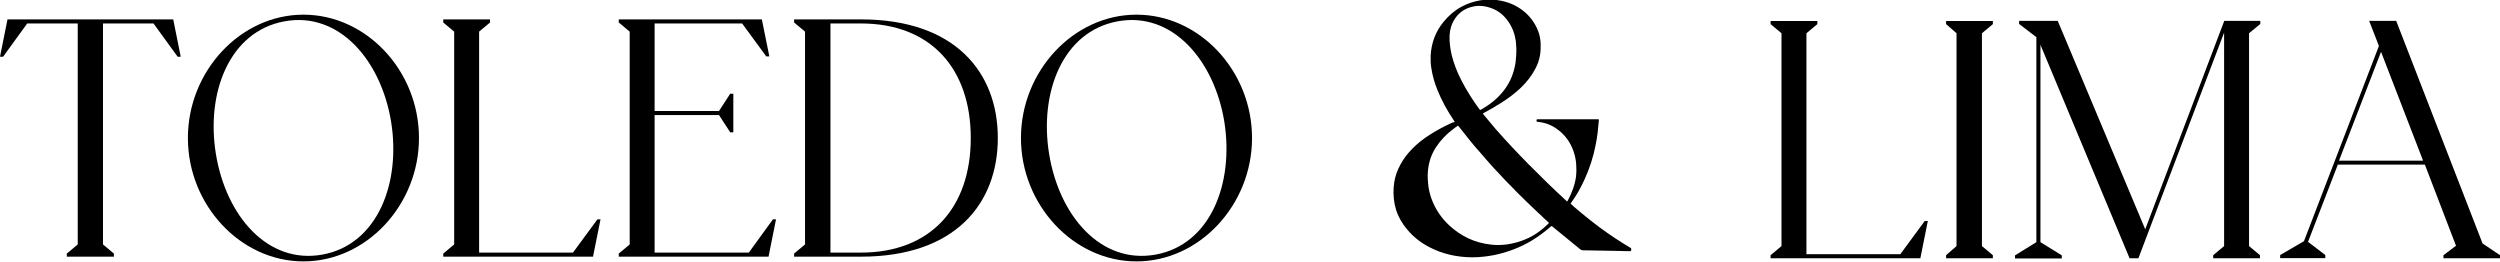
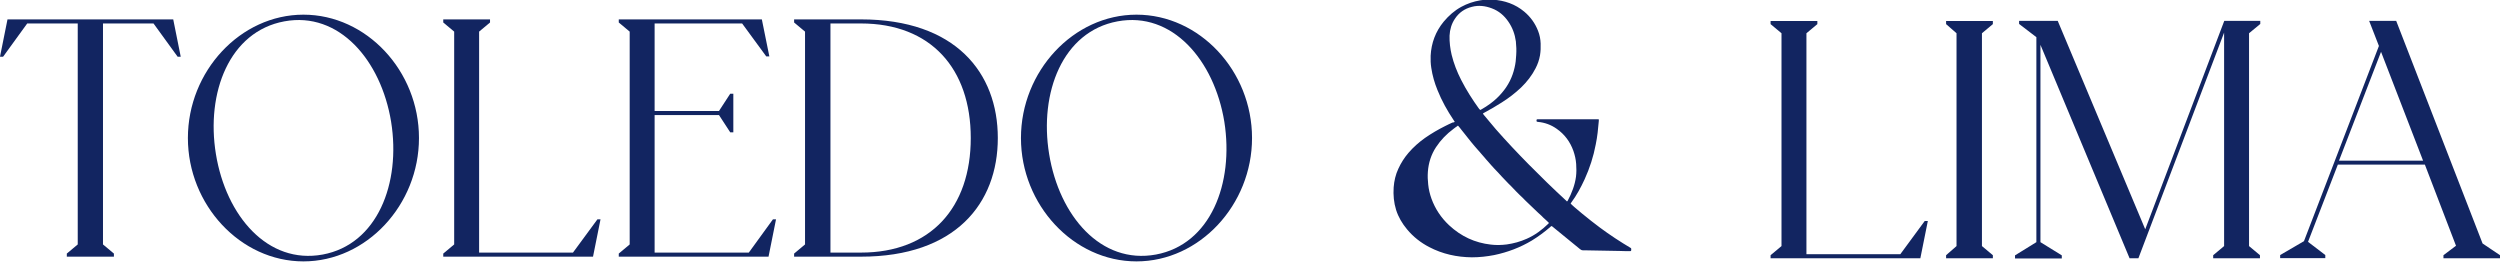
<svg xmlns="http://www.w3.org/2000/svg" version="1.1" id="logo-name" x="0px" y="0px" viewBox="0 0 1534.1 160.4" style="enable-background:new 0 0 1534.1 160.4;" xml:space="preserve">
+   <style type="text/css">
+ 	.st0{fill:#122561;}
+ </style>
  <g id="toledo">
-     <path d="M110.9,34.8H109L94.2,14.4h-31V150l6.7,5.6v1.9H41v-1.9l6.7-5.6V14.4h-31L1.9,34.8H0l4.6-22.9h101.7L110.9,34.8L110.9,34.8   z" />
-     <path d="M257.1,84.7c0,41-32.2,75.7-70.9,75.7s-70.9-34.7-70.9-75.7S147.5,9,186.2,9S257.1,43.5,257.1,84.7L257.1,84.7z M240,74.7   c-6.2-37.8-32-67.8-65.5-61.6c-33.7,6.2-48.2,43.7-42,81.5c6.2,37.9,31.8,67.8,65.5,61.6C231.5,150,246.1,112.6,240,74.7L240,74.7z   " />
-     <path d="M368.5,134.6l-4.6,22.9H272v-1.9l6.7-5.6V19.4l-6.7-5.6v-1.9h28.7v1.9l-6.7,5.6V155h57.6l15-20.4H368.5L368.5,134.6z" />
-     <path d="M476.2,134.6l-4.6,22.9h-91.9v-1.9l6.7-5.6V19.4l-6.7-5.6v-1.9h87.8l4.6,22.7h-1.9l-14.8-20.2h-53.7v53.7h39.5l6.9-10.6   h1.9v23.7h-1.9l-6.9-10.6h-39.5V155h57.8l14.8-20.4L476.2,134.6L476.2,134.6z" />
-     <path d="M612.3,84.7c0,40.1-26,72.8-84,72.8h-41v-1.9l6.7-5.6V19.4l-6.7-5.6v-1.9h41C586.3,11.9,612.3,44.6,612.3,84.7L612.3,84.7z    M595.7,84.7c0-42.6-24.5-70.3-67.4-70.3h-18.7V155h18.7C571.1,155,595.7,127.4,595.7,84.7z" />
-     <path d="M768.3,84.7c0,41-32.2,75.7-70.9,75.7s-70.9-34.7-70.9-75.7S658.7,9,697.4,9S768.3,43.5,768.3,84.7z M751.3,74.7   c-6.2-37.8-32-67.8-65.5-61.6c-33.7,6.2-48.2,43.7-42,81.5c6.2,37.9,31.8,67.8,65.5,61.6C742.8,150,757.3,112.6,751.3,74.7z" />
+     <path class="st0" d="M110.9,34.8H109L94.2,14.4h-31V150l6.7,5.6v1.9H41v-1.9l6.7-5.6V14.4h-31L1.9,34.8H0l4.6-22.9h101.7   L110.9,34.8L110.9,34.8z" />
+     <path class="st0" d="M257.1,84.7c0,41-32.2,75.7-70.9,75.7s-70.9-34.7-70.9-75.7S147.5,9,186.2,9S257.1,43.5,257.1,84.7L257.1,84.7   z M240,74.7c-6.2-37.8-32-67.8-65.5-61.6c-33.7,6.2-48.2,43.7-42,81.5c6.2,37.9,31.8,67.8,65.5,61.6   C231.5,150,246.1,112.6,240,74.7L240,74.7z" />
+     <path class="st0" d="M368.5,134.6l-4.6,22.9H272v-1.9l6.7-5.6V19.4l-6.7-5.6v-1.9h28.7v1.9l-6.7,5.6V155h57.6l15-20.4H368.5   L368.5,134.6z" />
+     <path class="st0" d="M476.2,134.6l-4.6,22.9h-91.9v-1.9l6.7-5.6V19.4l-6.7-5.6v-1.9h87.8l4.6,22.7h-1.9l-14.8-20.2h-53.7v53.7h39.5   l6.9-10.6h1.9v23.7h-1.9l-6.9-10.6h-39.5V155h57.8l14.8-20.4H476.2L476.2,134.6z" />
+     <path class="st0" d="M612.3,84.7c0,40.1-26,72.8-84,72.8h-41v-1.9l6.7-5.6V19.4l-6.7-5.6v-1.9h41C586.3,11.9,612.3,44.6,612.3,84.7   L612.3,84.7z M595.7,84.7c0-42.6-24.5-70.3-67.4-70.3h-18.7V155h18.7C571.1,155,595.7,127.4,595.7,84.7z" />
+     <path class="st0" d="M768.3,84.7c0,41-32.2,75.7-70.9,75.7s-70.9-34.7-70.9-75.7S658.7,9,697.4,9S768.3,43.5,768.3,84.7z    M751.3,74.7c-6.2-37.8-32-67.8-65.5-61.6c-33.7,6.2-48.2,43.7-42,81.5c6.2,37.9,31.8,67.8,65.5,61.6   C742.8,150,757.3,112.6,751.3,74.7z" />
  </g>
-   <path id="e" d="M892.7,74.8c-0.3-0.4-0.5-0.7-0.7-1.1c-3.9-5.8-7.3-11.9-9.9-18.4c-1.8-4.4-3.1-8.9-3.8-13.6c-0.4-2.5-0.5-5-0.4-7.5  c0.4-7.8,3-14.8,8-20.9c3.1-3.7,6.6-6.8,10.8-9.1c3.7-2,7.5-3.3,11.7-4c2.6-0.4,5.1-0.6,7.7-0.4c7.2,0.5,13.7,2.7,19.3,7.4  c3.8,3.2,6.6,7.1,8.4,11.7c1,2.5,1.5,5.1,1.6,7.8c0.1,2.4,0,4.9-0.4,7.3c-0.5,2.8-1.4,5.4-2.7,7.9c-2.3,4.5-5.3,8.3-8.9,11.8  c-3.7,3.5-7.6,6.5-11.9,9.2c-3.5,2.2-7,4.3-10.6,6.2c-0.3,0.2-0.6,0.3-0.9,0.5c0.1,0.5,0.4,0.7,0.6,1c2.4,2.9,4.8,5.8,7.3,8.7  c6.5,7.4,13.3,14.6,20.2,21.6c7.3,7.4,14.8,14.7,22.5,21.8c0.3,0.3,0.6,0.5,0.8,0.8c0,0,0.1,0.1,0.2,0.1c0.1-0.1,0.3-0.3,0.4-0.4  c2.5-4.7,4.4-9.6,5.1-14.8c0.3-2.6,0.3-5.2,0.1-7.8c-0.2-2.8-0.8-5.4-1.7-8c-2-5.6-5.4-10.2-10.3-13.6c-3.4-2.4-7.2-3.8-11.4-4.2  c-0.2,0-0.4-0.1-0.6-0.1c0,0-0.1,0-0.2-0.1c-0.2-0.4-0.2-0.8,0-1.3c0.2,0,0.3-0.1,0.4-0.1c12.5,0,25,0,37.4,0c0.1,0,0.2,0.1,0.3,0.1  c0,0.3,0,0.5,0,0.8c-0.4,4.9-0.9,9.8-1.9,14.6c-1.4,7.4-3.7,14.5-6.8,21.3c-2.3,5-4.9,9.8-8.2,14.3c-0.1,0.2-0.2,0.4-0.4,0.6  c1.1,1.4,11.4,9.9,17.9,14.7c6.2,4.6,12.6,8.8,19.2,12.7c0.2,0.6,0.1,1.1,0,1.6c-0.3,0.3-0.7,0.2-1,0.2c-2,0-4,0-6-0.1  c-3.6-0.1-7.2-0.1-10.8-0.2c-3.6-0.1-7.3-0.1-10.9-0.2c-0.3,0-0.5,0-0.8,0c-0.7,0-1.2-0.2-1.8-0.7c-5.5-4.5-10.9-8.9-16.4-13.4  c-0.3-0.3-0.7-0.6-1.1-0.8c-0.4,0.1-0.6,0.4-0.9,0.7c-3.5,3-7.3,5.8-11.2,8.2c-7.2,4.3-14.9,7.2-23,8.9c-4.6,0.9-9.2,1.4-13.8,1.4  c-9.2-0.1-18-2-26.2-6.3c-5.2-2.7-9.8-6.3-13.6-10.9c-3-3.6-5.3-7.5-6.7-11.9c-1.4-4.5-1.8-9.1-1.5-13.8c0.3-4,1.2-7.9,2.9-11.5  c1.6-3.5,3.7-6.8,6.2-9.7c3-3.5,6.4-6.5,10.2-9.2c3.9-2.7,8-5.1,12.2-7.2c1.5-0.8,3.1-1.5,4.6-2.2C892,75.2,892.3,75,892.7,74.8  L892.7,74.8z M894.7,77.1c-0.2,0.1-0.5,0.2-0.6,0.4c-0.7,0.5-1.5,1-2.2,1.6c-4.2,3.1-7.8,6.8-10.7,11.2c-3,4.6-4.6,9.6-5,15.1  c-0.2,2.6-0.1,5.2,0.2,7.8c0.3,3,1,5.9,2,8.7c2.3,6.3,5.9,11.7,10.8,16.3c7.3,6.8,15.8,10.8,25.7,11.9c3.2,0.4,6.5,0.3,9.7-0.1  c4.2-0.6,8.3-1.7,12.3-3.5c5-2.2,9.3-5.4,13.2-9.2c0.1-0.1,0.2-0.3,0.4-0.5c-0.7-0.8-1.5-1.4-2.2-2.1c-0.8-0.7-1.6-1.4-2.3-2.2  c-0.8-0.7-1.5-1.4-2.3-2.1c-0.8-0.7-1.5-1.5-2.3-2.2c-0.8-0.7-1.5-1.4-2.2-2.1c-0.8-0.7-1.5-1.5-2.3-2.2c-0.7-0.7-1.5-1.4-2.2-2.2  c-0.8-0.8-1.5-1.5-2.3-2.2c-0.7-0.7-1.5-1.5-2.2-2.2c-0.8-0.8-1.5-1.5-2.2-2.3c-0.7-0.7-1.4-1.5-2.2-2.2c-0.7-0.8-1.5-1.5-2.2-2.3  c-0.7-0.8-1.4-1.5-2.1-2.2s-1.4-1.5-2.1-2.3c-0.7-0.8-1.5-1.6-2.2-2.3c-0.7-0.8-1.4-1.5-2.1-2.3c-0.7-0.8-1.4-1.6-2.1-2.4  c-0.7-0.8-1.4-1.5-2-2.3c-0.7-0.8-1.4-1.6-2.1-2.4c-0.7-0.8-1.3-1.6-2-2.3c-0.7-0.8-1.4-1.6-2.1-2.4c-0.7-0.8-1.3-1.6-2-2.4  c-0.7-0.8-1.3-1.7-2-2.5c-0.7-0.8-1.3-1.6-1.9-2.4c-0.7-0.8-1.3-1.7-2-2.5C896,78.7,895.5,77.9,894.7,77.1L894.7,77.1z M908.3,67.5  c0.3-0.2,0.6-0.3,0.8-0.4c1.9-1.1,3.7-2.2,5.4-3.5c2.6-1.9,5-4.1,7.1-6.6c3.9-4.5,6.5-9.7,7.8-15.5c0.6-2.5,0.9-5.1,1-7.7  c0.2-2.8,0.1-5.6-0.2-8.4c-0.6-4.4-2.1-8.5-4.6-12.1c-2.6-3.8-5.9-6.6-10.2-8.2c-4-1.5-8.1-2-12.2-0.9c-4.4,1.1-7.9,3.5-10.4,7.3  c-2.1,3.1-3.1,6.6-3.3,10.4c-0.1,4,0.4,8,1.3,11.8c1.3,5.3,3.3,10.4,5.8,15.3c3.2,6.3,7,12.2,11.1,17.9  C907.9,67,908.1,67.2,908.3,67.5L908.3,67.5z" />
+   <path id="e" class="st0" d="M892.7,74.8c-0.3-0.4-0.5-0.7-0.7-1.1c-3.9-5.8-7.3-11.9-9.9-18.4c-1.8-4.4-3.1-8.9-3.8-13.6  c-0.4-2.5-0.5-5-0.4-7.5c0.4-7.8,3-14.8,8-20.9c3.1-3.7,6.6-6.8,10.8-9.1c3.7-2,7.5-3.3,11.7-4c2.6-0.4,5.1-0.6,7.7-0.4  c7.2,0.5,13.7,2.7,19.3,7.4c3.8,3.2,6.6,7.1,8.4,11.7c1,2.5,1.5,5.1,1.6,7.8c0.1,2.4,0,4.9-0.4,7.3c-0.5,2.8-1.4,5.4-2.7,7.9  c-2.3,4.5-5.3,8.3-8.9,11.8c-3.7,3.5-7.6,6.5-11.9,9.2c-3.5,2.2-7,4.3-10.6,6.2c-0.3,0.2-0.6,0.3-0.9,0.5c0.1,0.5,0.4,0.7,0.6,1  c2.4,2.9,4.8,5.8,7.3,8.7c6.5,7.4,13.3,14.6,20.2,21.6c7.3,7.4,14.8,14.7,22.5,21.8c0.3,0.3,0.6,0.5,0.8,0.8c0,0,0.1,0.1,0.2,0.1  c0.1-0.1,0.3-0.3,0.4-0.4c2.5-4.7,4.4-9.6,5.1-14.8c0.3-2.6,0.3-5.2,0.1-7.8c-0.2-2.8-0.8-5.4-1.7-8c-2-5.6-5.4-10.2-10.3-13.6  c-3.4-2.4-7.2-3.8-11.4-4.2c-0.2,0-0.4-0.1-0.6-0.1c0,0-0.1,0-0.2-0.1c-0.2-0.4-0.2-0.8,0-1.3c0.2,0,0.3-0.1,0.4-0.1  c12.5,0,25,0,37.4,0c0.1,0,0.2,0.1,0.3,0.1c0,0.3,0,0.5,0,0.8c-0.4,4.9-0.9,9.8-1.9,14.6c-1.4,7.4-3.7,14.5-6.8,21.3  c-2.3,5-4.9,9.8-8.2,14.3c-0.1,0.2-0.2,0.4-0.4,0.6c1.1,1.4,11.4,9.9,17.9,14.7c6.2,4.6,12.6,8.8,19.2,12.7c0.2,0.6,0.1,1.1,0,1.6  c-0.3,0.3-0.7,0.2-1,0.2c-2,0-4,0-6-0.1c-3.6-0.1-7.2-0.1-10.8-0.2c-3.6-0.1-7.3-0.1-10.9-0.2c-0.3,0-0.5,0-0.8,0  c-0.7,0-1.2-0.2-1.8-0.7c-5.5-4.5-10.9-8.9-16.4-13.4c-0.3-0.3-0.7-0.6-1.1-0.8c-0.4,0.1-0.6,0.4-0.9,0.7c-3.5,3-7.3,5.8-11.2,8.2  c-7.2,4.3-14.9,7.2-23,8.9c-4.6,0.9-9.2,1.4-13.8,1.4c-9.2-0.1-18-2-26.2-6.3c-5.2-2.7-9.8-6.3-13.6-10.9c-3-3.6-5.3-7.5-6.7-11.9  c-1.4-4.5-1.8-9.1-1.5-13.8c0.3-4,1.2-7.9,2.9-11.5c1.6-3.5,3.7-6.8,6.2-9.7c3-3.5,6.4-6.5,10.2-9.2c3.9-2.7,8-5.1,12.2-7.2  c1.5-0.8,3.1-1.5,4.6-2.2C892,75.2,892.3,75,892.7,74.8L892.7,74.8z M894.7,77.1c-0.2,0.1-0.5,0.2-0.6,0.4c-0.7,0.5-1.5,1-2.2,1.6  c-4.2,3.1-7.8,6.8-10.7,11.2c-3,4.6-4.6,9.6-5,15.1c-0.2,2.6-0.1,5.2,0.2,7.8c0.3,3,1,5.9,2,8.7c2.3,6.3,5.9,11.7,10.8,16.3  c7.3,6.8,15.8,10.8,25.7,11.9c3.2,0.4,6.5,0.3,9.7-0.1c4.2-0.6,8.3-1.7,12.3-3.5c5-2.2,9.3-5.4,13.2-9.2c0.1-0.1,0.2-0.3,0.4-0.5  c-0.7-0.8-1.5-1.4-2.2-2.1c-0.8-0.7-1.6-1.4-2.3-2.2c-0.8-0.7-1.5-1.4-2.3-2.1c-0.8-0.7-1.5-1.5-2.3-2.2s-1.5-1.4-2.2-2.1  c-0.8-0.7-1.5-1.5-2.3-2.2c-0.7-0.7-1.5-1.4-2.2-2.2c-0.8-0.8-1.5-1.5-2.3-2.2c-0.7-0.7-1.5-1.5-2.2-2.2c-0.8-0.8-1.5-1.5-2.2-2.3  c-0.7-0.7-1.4-1.5-2.2-2.2c-0.7-0.8-1.5-1.5-2.2-2.3s-1.4-1.5-2.1-2.2s-1.4-1.5-2.1-2.3c-0.7-0.8-1.5-1.6-2.2-2.3  c-0.7-0.8-1.4-1.5-2.1-2.3c-0.7-0.8-1.4-1.6-2.1-2.4c-0.7-0.8-1.4-1.5-2-2.3c-0.7-0.8-1.4-1.6-2.1-2.4c-0.7-0.8-1.3-1.6-2-2.3  c-0.7-0.8-1.4-1.6-2.1-2.4c-0.7-0.8-1.3-1.6-2-2.4s-1.3-1.7-2-2.5s-1.3-1.6-1.9-2.4c-0.7-0.8-1.3-1.7-2-2.5  C896,78.7,895.5,77.9,894.7,77.1L894.7,77.1z M908.3,67.5c0.3-0.2,0.6-0.3,0.8-0.4c1.9-1.1,3.7-2.2,5.4-3.5c2.6-1.9,5-4.1,7.1-6.6  c3.9-4.5,6.5-9.7,7.8-15.5c0.6-2.5,0.9-5.1,1-7.7c0.2-2.8,0.1-5.6-0.2-8.4c-0.6-4.4-2.1-8.5-4.6-12.1c-2.6-3.8-5.9-6.6-10.2-8.2  c-4-1.5-8.1-2-12.2-0.9c-4.4,1.1-7.9,3.5-10.4,7.3c-2.1,3.1-3.1,6.6-3.3,10.4c-0.1,4,0.4,8,1.3,11.8c1.3,5.3,3.3,10.4,5.8,15.3  c3.2,6.3,7,12.2,11.1,17.9C907.9,67,908.1,67.2,908.3,67.5L908.3,67.5z" />
  <g id="lima">
-     <path d="M1183,135.6l-4.6,22.9h-91.9v-1.9l6.7-5.6V20.4l-6.7-5.6v-1.9h28.7v1.9l-6.7,5.6V156h57.6l15-20.4H1183L1183,135.6z" />
-     <path d="M1216.2,20.4V151l6.7,5.6v1.9h-28.7v-1.9l6.4-5.6V20.4l-6.4-5.6v-1.9h28.7v1.9L1216.2,20.4z" />
-     <path d="M1380.1,20.4V151l6.7,5.6v1.9h-28.7v-1.9l6.7-5.6v-131l-52.6,138.5h-5.4l-54.7-131v121.1l13.1,8.1v1.9h-28.7v-1.9l13.1-8.1   V22.8l-10.6-8.1v-1.9h23.7l53.7,127.9l48.5-127.9h22.1v1.9L1380.1,20.4L1380.1,20.4z" />
-     <path d="M1534.1,156.6v1.9h-34.7v-1.9l7.7-5.8L1488,101h-53.4l-18.3,47.4l10.6,8.1v1.9h-27.7v-1.9l14.6-8.5l46-119.8l-6-15.4h16.6   l53,136.6L1534.1,156.6L1534.1,156.6z M1486.9,98.6l-25.8-66.8l-25.8,66.8H1486.9L1486.9,98.6z" />
+     <path class="st0" d="M1183,135.6l-4.6,22.9h-91.9v-1.9l6.7-5.6V20.4l-6.7-5.6v-1.9h28.7v1.9l-6.7,5.6V156h57.6l15-20.4H1183   L1183,135.6z" />
+     <path class="st0" d="M1216.2,20.4V151l6.7,5.6v1.9h-28.7v-1.9l6.4-5.6V20.4l-6.4-5.6v-1.9h28.7v1.9L1216.2,20.4z" />
+     <path class="st0" d="M1380.1,20.4V151l6.7,5.6v1.9h-28.7v-1.9l6.7-5.6V20l-52.6,138.5h-5.4l-54.7-131v121.1l13.1,8.1v1.9h-28.7   v-1.9l13.1-8.1V22.8l-10.6-8.1v-1.9h23.7l53.7,127.9l48.5-127.9h22.1v1.9L1380.1,20.4L1380.1,20.4z" />
+     <path class="st0" d="M1534.1,156.6v1.9h-34.7v-1.9l7.7-5.8L1488,101h-53.4l-18.3,47.4l10.6,8.1v1.9h-27.7v-1.9l14.6-8.5l46-119.8   l-6-15.4h16.6l53,136.6L1534.1,156.6L1534.1,156.6z M1486.9,98.6l-25.8-66.8l-25.8,66.8H1486.9L1486.9,98.6z" />
  </g>
</svg>
